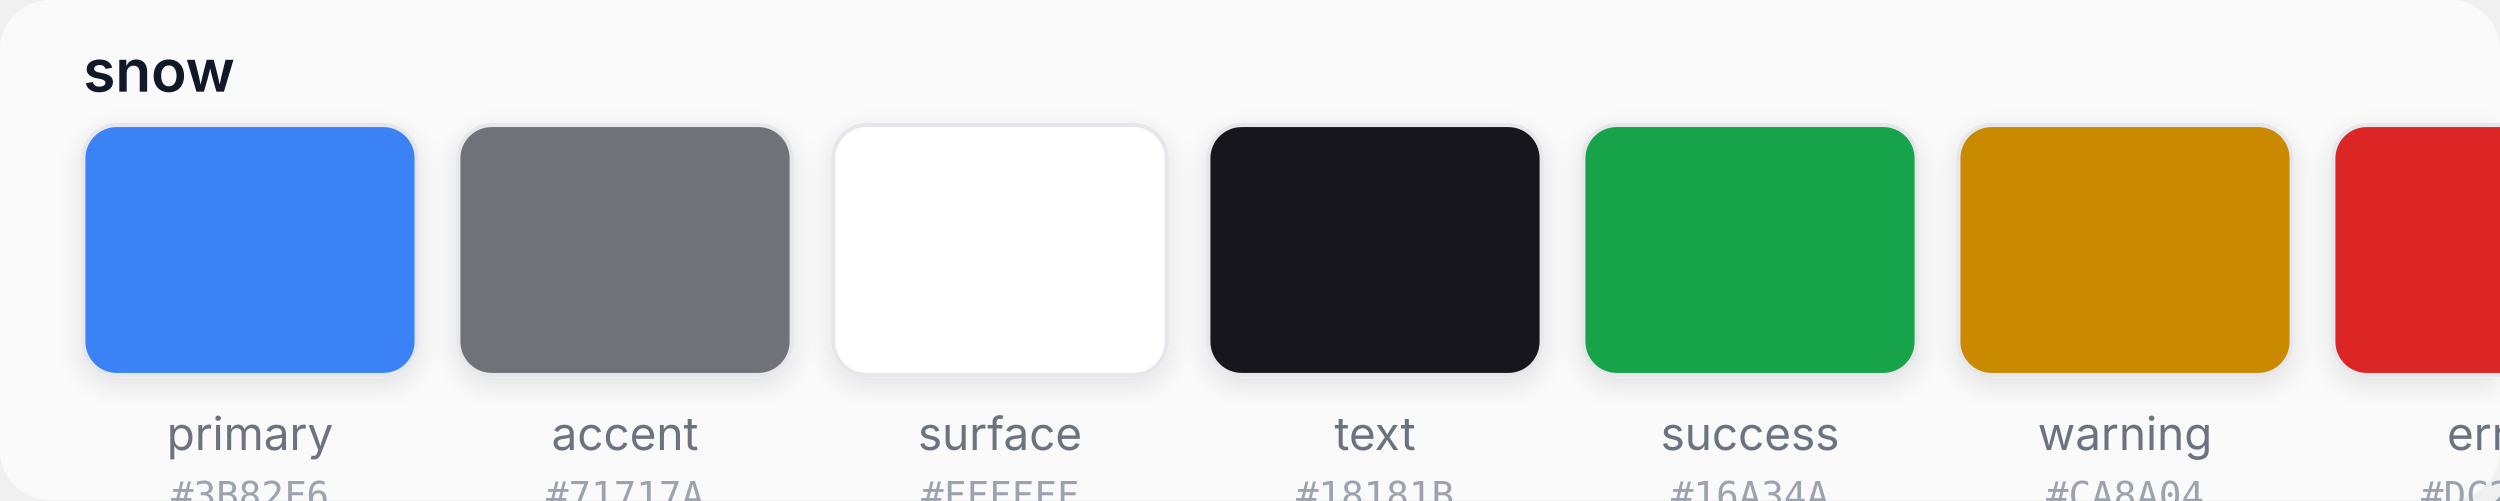
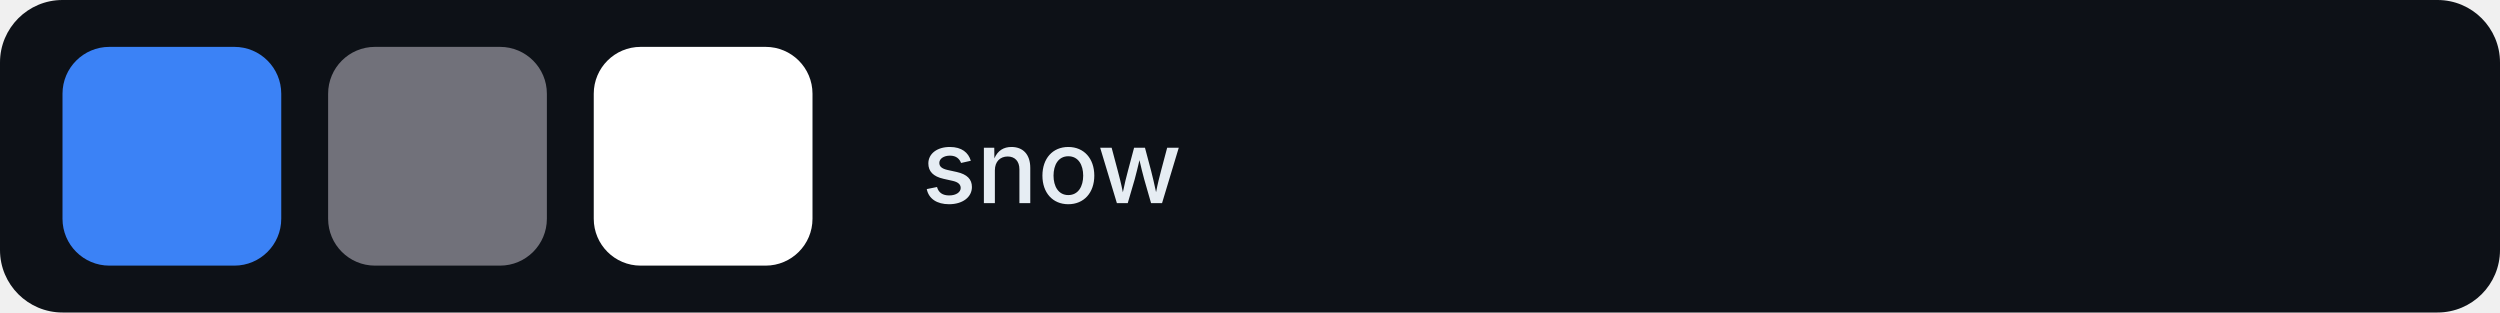
- <svg xmlns="http://www.w3.org/2000/svg" width="600" height="120" viewBox="0 0 600 120">
-   <defs>
-     <filter id="shadow" x="-20%" y="-20%" width="140%" height="140%">
-       <feDropShadow dx="0" dy="2" stdDeviation="3" flood-opacity="0.1" />
-     </filter>
-   </defs>
-   <rect width="600" height="120" fill="#fafafa" rx="12" />
-   <text x="20" y="22" font-family="system-ui, -apple-system, sans-serif" font-size="14" font-weight="600" fill="#111827">snow</text>
-   <g filter="url(#shadow)">
-     <rect x="20" y="30" width="80" height="60" rx="8" fill="#3B82F6" stroke="#e5e7eb" stroke-width="1" />
-     <rect x="110" y="30" width="80" height="60" rx="8" fill="#71717A" stroke="#e5e7eb" stroke-width="1" />
-     <rect x="200" y="30" width="80" height="60" rx="8" fill="#FFFFFF" stroke="#e5e7eb" stroke-width="1" />
-     <rect x="290" y="30" width="80" height="60" rx="8" fill="#18181B" stroke="#e5e7eb" stroke-width="1" />
-     <rect x="380" y="30" width="80" height="60" rx="8" fill="#16A34A" stroke="#e5e7eb" stroke-width="1" />
-     <rect x="470" y="30" width="80" height="60" rx="8" fill="#CA8A04" stroke="#e5e7eb" stroke-width="1" />
-     <rect x="560" y="30" width="80" height="60" rx="8" fill="#DC2626" stroke="#e5e7eb" stroke-width="1" />
-   </g>
-   <text x="60" y="108" text-anchor="middle" font-family="system-ui, -apple-system, sans-serif" font-size="11" fill="#6b7280">primary</text>
-   <text x="60" y="122" text-anchor="middle" font-family="monospace" font-size="9" fill="#9ca3af">#3B82F6</text>
-   <text x="150" y="108" text-anchor="middle" font-family="system-ui, -apple-system, sans-serif" font-size="11" fill="#6b7280">accent</text>
-   <text x="150" y="122" text-anchor="middle" font-family="monospace" font-size="9" fill="#9ca3af">#71717A</text>
-   <text x="240" y="108" text-anchor="middle" font-family="system-ui, -apple-system, sans-serif" font-size="11" fill="#6b7280">surface</text>
-   <text x="240" y="122" text-anchor="middle" font-family="monospace" font-size="9" fill="#9ca3af">#FFFFFF</text>
-   <text x="330" y="108" text-anchor="middle" font-family="system-ui, -apple-system, sans-serif" font-size="11" fill="#6b7280">text</text>
-   <text x="330" y="122" text-anchor="middle" font-family="monospace" font-size="9" fill="#9ca3af">#18181B</text>
-   <text x="420" y="108" text-anchor="middle" font-family="system-ui, -apple-system, sans-serif" font-size="11" fill="#6b7280">success</text>
-   <text x="420" y="122" text-anchor="middle" font-family="monospace" font-size="9" fill="#9ca3af">#16A34A</text>
-   <text x="510" y="108" text-anchor="middle" font-family="system-ui, -apple-system, sans-serif" font-size="11" fill="#6b7280">warning</text>
-   <text x="510" y="122" text-anchor="middle" font-family="monospace" font-size="9" fill="#9ca3af">#CA8A04</text>
-   <text x="600" y="108" text-anchor="middle" font-family="system-ui, -apple-system, sans-serif" font-size="11" fill="#6b7280">error</text>
-   <text x="600" y="122" text-anchor="middle" font-family="monospace" font-size="9" fill="#9ca3af">#DC2626</text>
+ <svg xmlns="http://www.w3.org/2000/svg" width="320" height="40" viewBox="0 0 320 40">
+   <rect width="320" height="40" fill="#0d1117" rx="8" />
+   <text x="118" y="26" font-family="system-ui, -apple-system, sans-serif" font-size="13" font-weight="500" fill="#e6edf3">snow</text>
+   <rect x="8" y="6" width="28" height="28" rx="6" fill="#3B82F6" />
+   <rect x="42" y="6" width="28" height="28" rx="6" fill="#71717A" />
+   <rect x="76" y="6" width="28" height="28" rx="6" fill="#FFFFFF" />
</svg>
